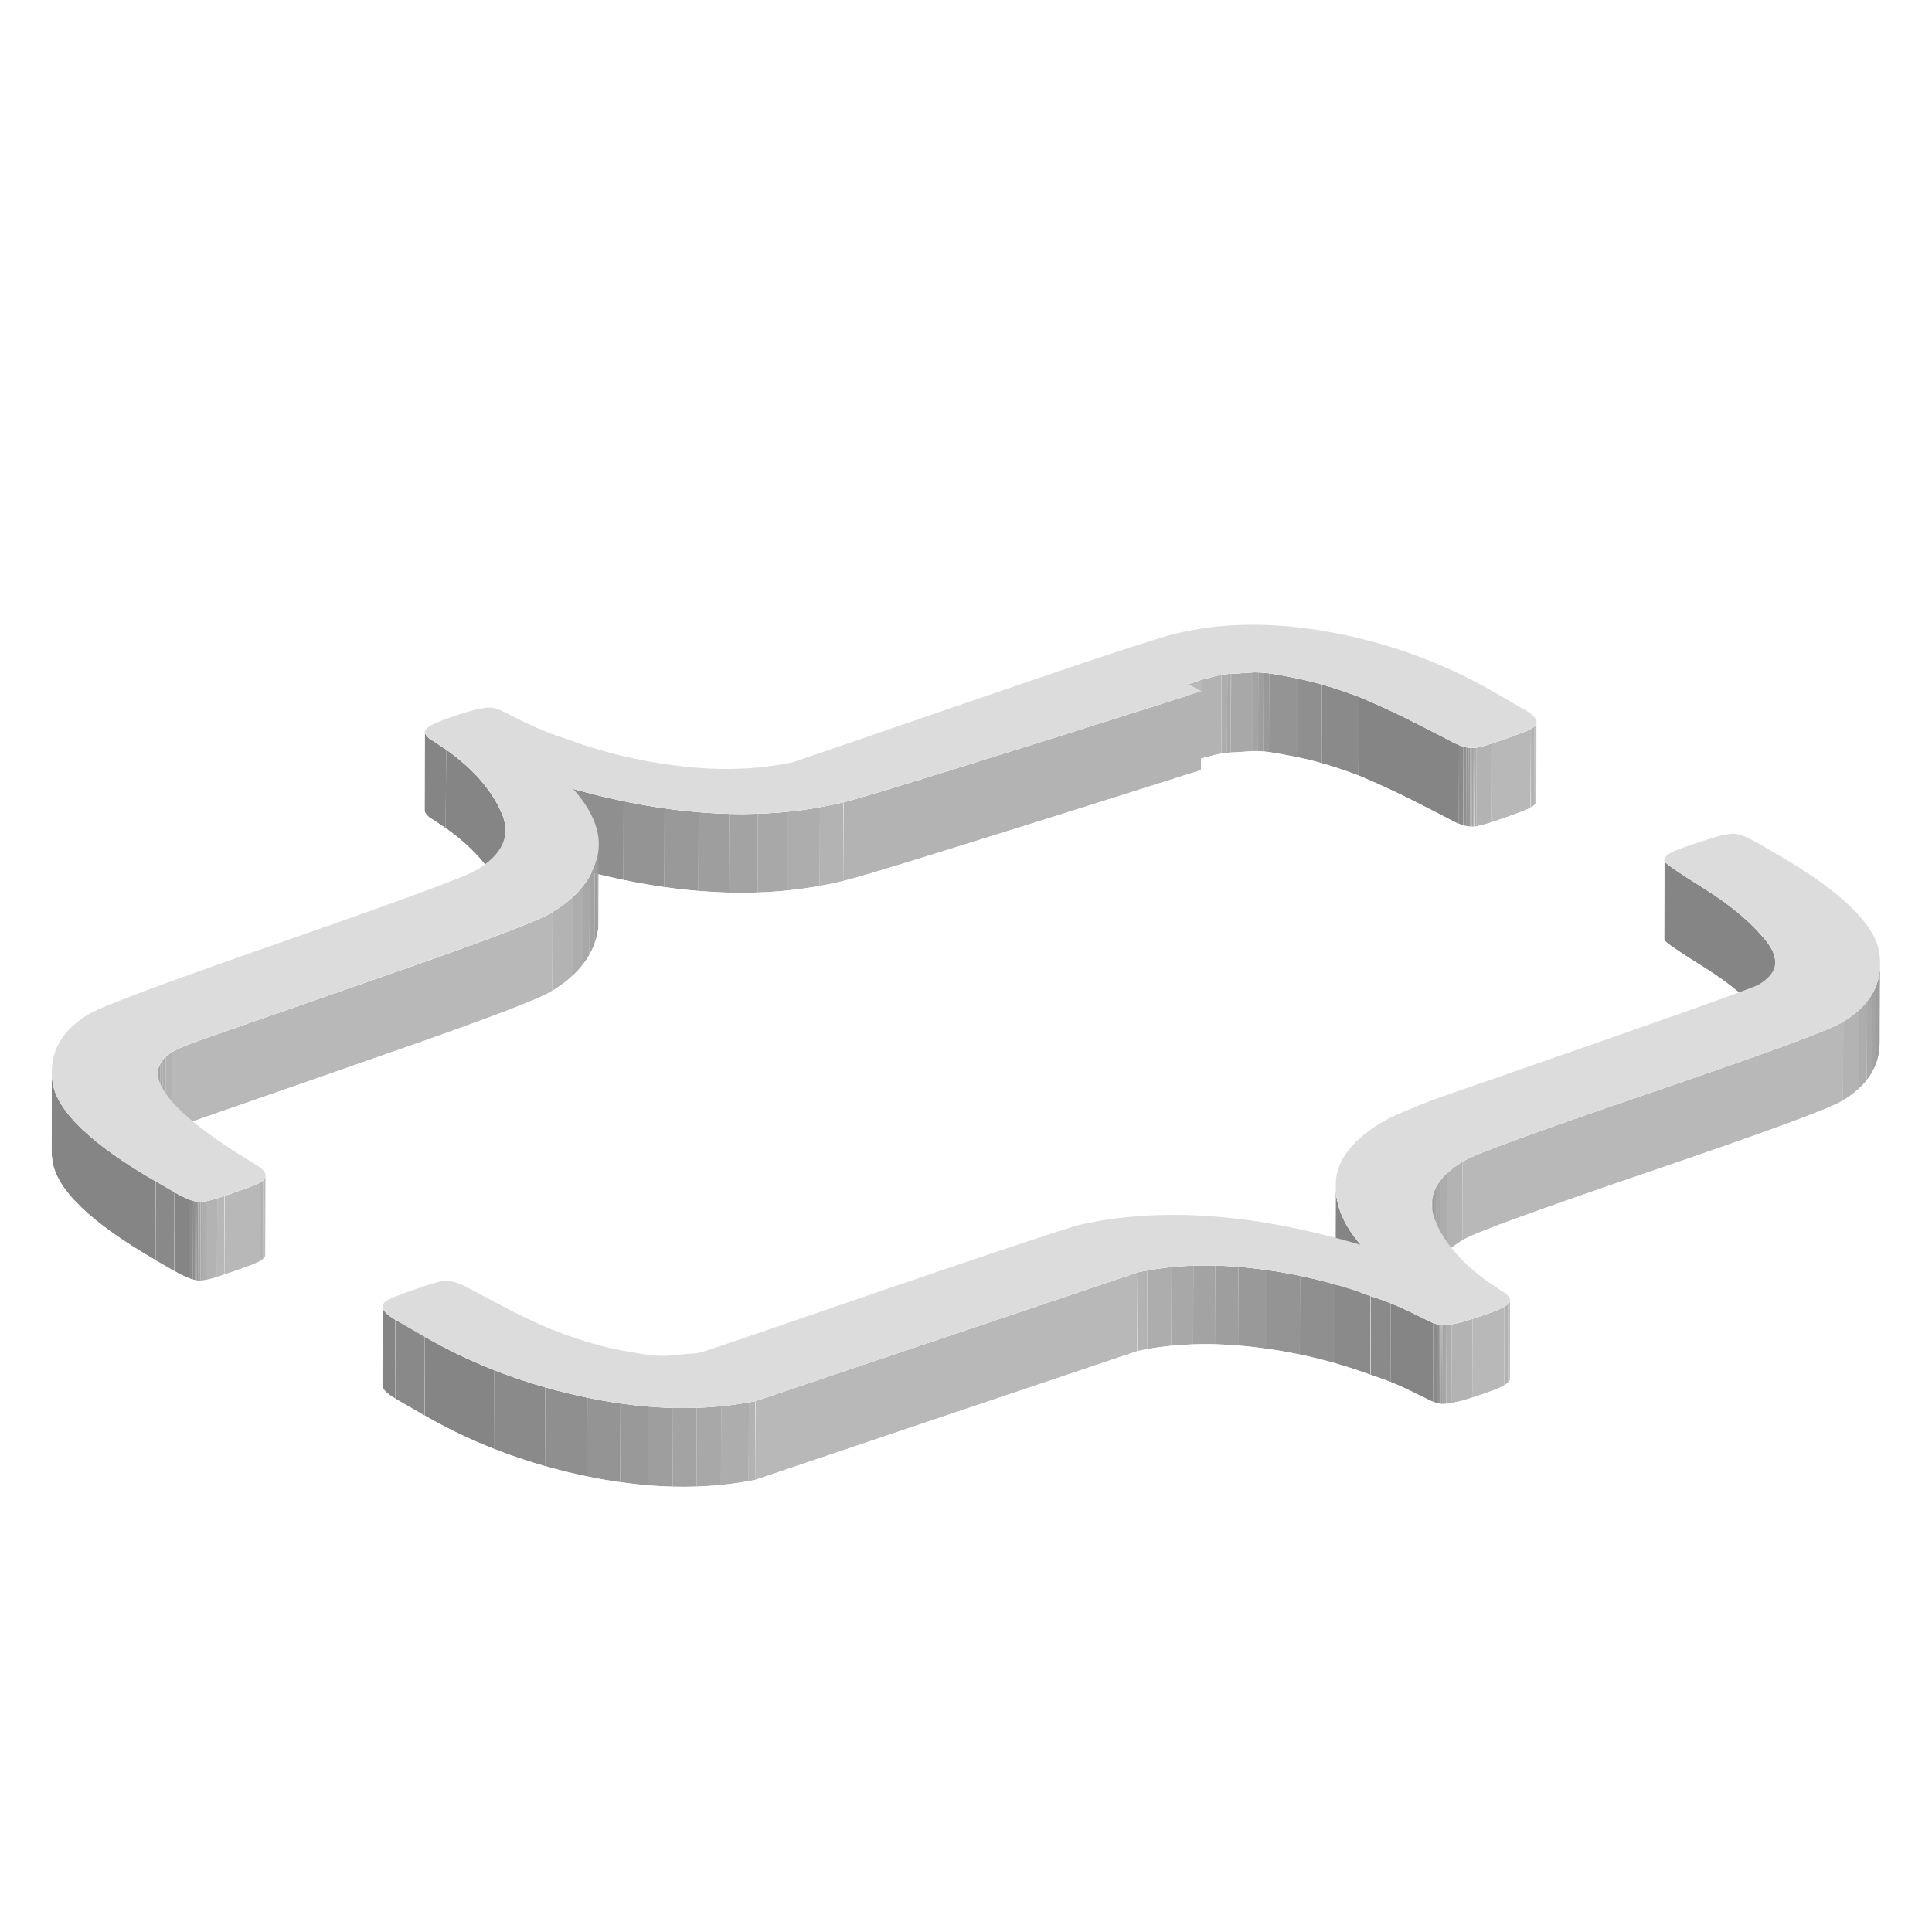
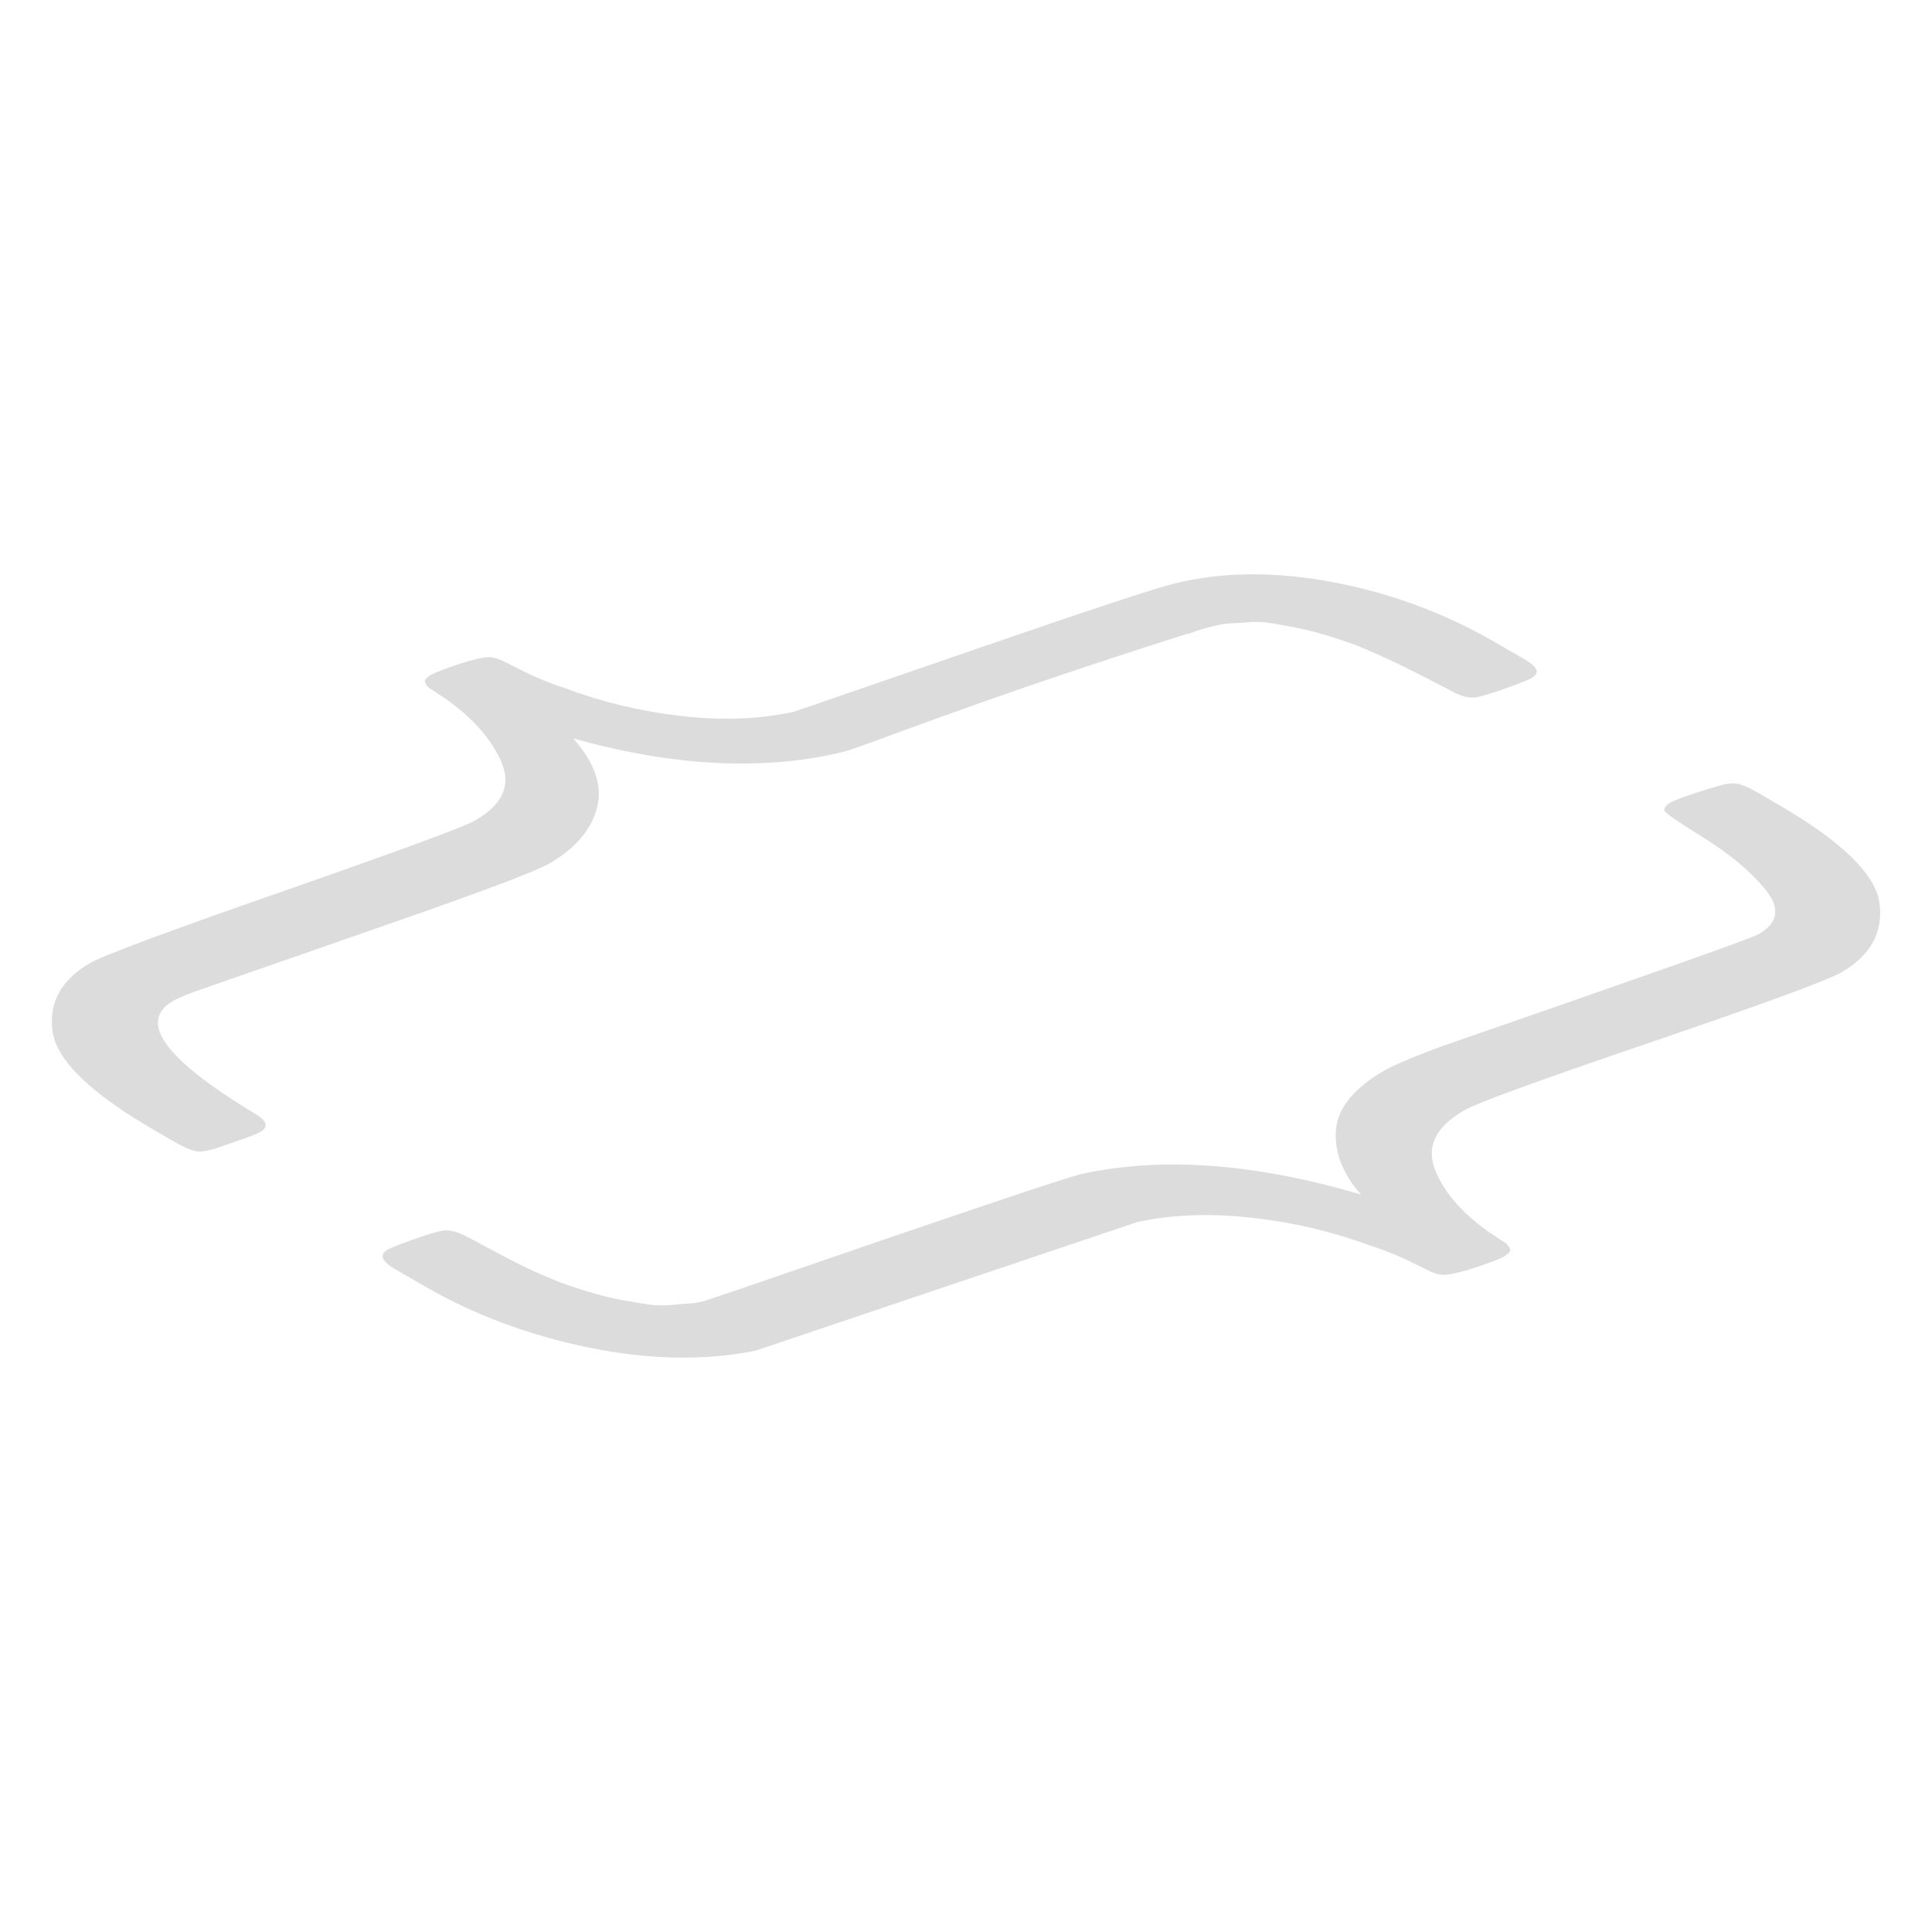
<svg xmlns="http://www.w3.org/2000/svg" viewBox="0 0 1000 1000">
  <defs>
    <style>
      .cls-1 {
-         fill: none;
-       }
- 
-       .cls-2 {
-         isolation: isolate;
-       }
- 
-       .cls-3 {
-         clip-path: url(#clip-path);
-       }
- 
-       .cls-4 {
-         fill: #8a8a8a;
-       }
- 
-       .cls-5 {
-         fill: #8f8f8f;
-       }
- 
-       .cls-6 {
-         fill: #949494;
-       }
- 
-       .cls-7 {
-         fill: #999;
-       }
- 
-       .cls-8 {
-         fill: #9e9e9e;
-       }
- 
-       .cls-9 {
-         fill: #a3a3a3;
-       }
- 
-       .cls-10 {
-         fill: #a8a8a8;
-       }
- 
-       .cls-11 {
-         fill: #adadad;
-       }
- 
-       .cls-12 {
-         fill: #b3b3b3;
-       }
- 
-       .cls-13 {
-         fill: #b8b8b8;
-       }
- 
-       .cls-14 {
-         clip-path: url(#clip-path-2);
-       }
- 
-       .cls-15 {
-         clip-path: url(#clip-path-3);
-       }
- 
-       .cls-16 {
-         clip-path: url(#clip-path-4);
-       }
- 
-       .cls-17 {
-         fill: #858585;
-       }
- 
-       .cls-18 {
-         clip-path: url(#clip-path-5);
-       }
- 
-       .cls-19 {
-         clip-path: url(#clip-path-6);
-       }
- 
-       .cls-20 {
-         clip-path: url(#clip-path-7);
-       }
- 
-       .cls-21 {
-         clip-path: url(#clip-path-8);
-       }
- 
-       .cls-22 {
-         clip-path: url(#clip-path-9);
-       }
- 
-       .cls-23 {
-         clip-path: url(#clip-path-10);
-       }
- 
-       .cls-24 {
-         clip-path: url(#clip-path-11);
-       }
- 
-       .cls-25 {
-         clip-path: url(#clip-path-12);
-       }
- 
-       .cls-26 {
-         fill: #898989;
-       }
- 
-       .cls-27 {
-         clip-path: url(#clip-path-13);
-       }
- 
-       .cls-28 {
-         clip-path: url(#clip-path-14);
-       }
- 
-       .cls-29 {
-         clip-path: url(#clip-path-15);
-       }
- 
-       .cls-30 {
        fill: #dcdcdc;
      }
- 
-       .cls-31 {
-         clip-path: url(#clip-path-16);
-       }
- 
-       .cls-32 {
-         clip-path: url(#clip-path-17);
-       }
- 
-       .cls-33 {
-         clip-path: url(#clip-path-18);
-       }
- 
-       .cls-34 {
-         clip-path: url(#clip-path-19);
-       }
- 
-       .cls-35 {
-         clip-path: url(#clip-path-20);
-       }
- 
-       .cls-36 {
-         clip-path: url(#clip-path-21);
-       }
- 
-       .cls-37 {
-         clip-path: url(#clip-path-22);
-       }
    </style>
-     <clipPath id="clip-path">
-       <path class="cls-1" d="M703.29,360.62l-.12,40.76q-9.06-3.4-17.12-5.78t-15.26-3.81c-4.81-1-9.16-1.74-13-2.37a48.08,48.08,0,0,0-11.6-.48c-3.86.31-6.94.49-9.27.57a42.9,42.9,0,0,0-8.82,1.43q-5.32,1.32-6.83,1.85L615,394.9l.11-40.76,6.21-2.11q1.51-.52,6.84-1.85a43.5,43.5,0,0,1,8.82-1.43c2.33-.07,5.41-.26,9.26-.57a48.18,48.18,0,0,1,11.61.48q5.83.94,13,2.37t15.27,3.81C691.53,356.42,697.25,358.36,703.29,360.62Z" />
-     </clipPath>
-     <clipPath id="clip-path-2">
-       <path class="cls-1" d="M795.34,373.71l-.11,40.76q0,1.92-2.94,3.5l.11-40.76C794.36,376.16,795.34,375,795.34,373.71Z" />
-     </clipPath>
-     <clipPath id="clip-path-3">
-       <path class="cls-1" d="M792.4,377.21,792.29,418q-2.2,1.29-13.65,5.36t-15.57,4.56l.12-40.76q4.13-.48,15.57-4.56T792.4,377.21Z" />
-     </clipPath>
-     <clipPath id="clip-path-4">
-       <path class="cls-1" d="M763.19,387.13l-.12,40.76q-5,.32-11.21-3T732.1,414.75q-13.54-6.92-28.93-13.37l.12-40.76q15.39,6.47,28.93,13.37T752,384.17Q758.21,387.46,763.19,387.13Z" />
-     </clipPath>
-     <clipPath id="clip-path-5">
-       <path class="cls-1" d="M219.77,419.46l.11-40.76a3.08,3.08,0,0,0,.68,1.72,7.79,7.79,0,0,0,2.25,2.22c.73.42,2.16,1.36,4.3,2.79s3.38,2.27,3.75,2.48l-.12,40.76c-.37-.22-1.62-1-3.74-2.48s-3.57-2.37-4.31-2.79a7.58,7.58,0,0,1-2.24-2.23A2.91,2.91,0,0,1,219.77,419.46Z" />
-     </clipPath>
-     <clipPath id="clip-path-6">
-       <path class="cls-1" d="M621.81,357.81l-.11,40.76Q449.25,453.22,436.42,456l.12-40.75Q449.36,412.46,621.81,357.81Z" />
-     </clipPath>
-     <clipPath id="clip-path-7">
-       <path class="cls-1" d="M436.54,415.25,436.42,456q-61.56,15-139.91-6.92l.11-40.76Q375,430.22,436.54,415.25Z" />
-     </clipPath>
-     <clipPath id="clip-path-8">
-       <path class="cls-1" d="M261.62,429.71l-.11,40.75a22.8,22.8,0,0,0-2.09-9.18q-7.81-17.77-28.68-32.61l.12-40.76q20.88,14.83,28.68,32.62A22.62,22.62,0,0,1,261.62,429.71Z" />
-     </clipPath>
-     <clipPath id="clip-path-9">
-       <path class="cls-1" d="M861.34,486l.12-40.76a2.6,2.6,0,0,0,.07.61l-.11,40.75A2.47,2.47,0,0,1,861.34,486Z" />
-     </clipPath>
-     <clipPath id="clip-path-10">
-       <path class="cls-1" d="M918.85,497.93l-.12,40.76q0-5.09-4.9-11.16-11.4-14.07-31.5-26.63t-20.91-14.34l.11-40.75q.81,1.77,20.92,14.33T914,486.78Q918.86,492.84,918.85,497.93Z" />
-     </clipPath>
-     <clipPath id="clip-path-11">
-       <path class="cls-1" d="M309.9,437.12l-.12,40.76a28.74,28.74,0,0,1-1,7.24q-4.56,17-24.14,28.42Q275,519.15,215.81,540q-71,24.81-110.63,38.53-11.4,3.93-15.81,6.5-7.75,4.5-7.77,11.1l.12-40.76q0-6.6,7.77-11.1,4.41-2.57,15.81-6.5Q145,524,215.93,499.2q59.2-20.81,68.86-26.42,19.59-11.38,24.14-28.42A28.3,28.3,0,0,0,309.9,437.12Z" />
-     </clipPath>
-     <clipPath id="clip-path-12">
-       <path class="cls-1" d="M26.7,595.3l.11-40.76a39.38,39.38,0,0,0,.4,5.54q3.21,22.42,53.41,51.4l-.11,40.76q-50.21-29-53.41-51.4A36.6,36.6,0,0,1,26.7,595.3Z" />
-     </clipPath>
-     <clipPath id="clip-path-13">
-       <path class="cls-1" d="M137.49,608.47l-.11,40.75q0,1.93-2.86,3.59t-18.46,6.89l.12-40.76q15.7-5.28,18.46-6.89C136.54,611,137.49,609.75,137.49,608.47Z" />
-     </clipPath>
-     <clipPath id="clip-path-14">
-       <path class="cls-1" d="M973.15,498.75,973,539.51q0,19-20,30.58-10.74,6.24-98.25,36.07t-96.87,35.26Q741,651.25,741,663.86l.11-40.76q0-12.61,16.95-22.43,9.36-5.45,96.87-35.27t98.25-36.07Q973.09,517.74,973.15,498.75Z" />
-     </clipPath>
-     <clipPath id="clip-path-15">
-       <path class="cls-1" d="M116.18,618.94l-.12,40.76q-9.07,3.36-13.36,3.13c-2.85-.16-7-1.83-12.54-5l.11-40.76q8.28,4.77,12.54,5T116.18,618.94Z" />
-     </clipPath>
-     <clipPath id="clip-path-16">
-       <path class="cls-1" d="M691.25,654.57l.12-40.76q0,15.68,13,30.55l-.12,40.76Q691.2,670.26,691.25,654.57Z" />
-     </clipPath>
-     <clipPath id="clip-path-17">
-       <path class="cls-1" d="M709.46,670.84l-.12,40.75a258.32,258.32,0,0,0-60.81-14.38q-32.53-3.8-59.85,2.11l.12-40.75q27.32-5.9,59.85-2.12A258,258,0,0,1,709.46,670.84Z" />
-     </clipPath>
-     <clipPath id="clip-path-18">
-       <path class="cls-1" d="M197.92,717.05l.12-40.76q0,3,6.6,6.8l-.11,40.76Q197.92,720,197.92,717.05Z" />
-     </clipPath>
-     <clipPath id="clip-path-19">
-       <path class="cls-1" d="M746.08,685.92,746,726.67a19.72,19.72,0,0,1-6.24-2c-2.31-1.13-6-2.94-11.1-5.46a153.68,153.68,0,0,0-19.28-7.62l.12-40.75a152.77,152.77,0,0,1,19.28,7.62q7.62,3.76,11.1,5.45A19.68,19.68,0,0,0,746.08,685.92Z" />
-     </clipPath>
-     <clipPath id="clip-path-20">
-       <path class="cls-1" d="M781.7,673.12l-.11,40.76a1.72,1.72,0,0,1-.33,1,10,10,0,0,1-3,2.4q-3.32,1.92-15.31,5.83t-17,3.59l.12-40.75c3.31.21,9-1,17-3.59s13.1-4.56,15.3-5.84a9.9,9.9,0,0,0,3-2.4A1.58,1.58,0,0,0,781.7,673.12Z" />
-     </clipPath>
-     <clipPath id="clip-path-21">
-       <path class="cls-1" d="M588.8,658.57l-.12,40.75-98.94,33.33L390.82,766l.12-40.76,98.92-33.32Z" />
-     </clipPath>
-     <clipPath id="clip-path-22">
-       <path class="cls-1" d="M390.94,725.21,390.82,766q-39.42,7.89-86-1.6t-85.06-31.73l.11-40.75Q258.4,714.12,305,723.61T390.94,725.21Z" />
-     </clipPath>
  </defs>
  <g id="object_literal" data-name="object literal">
-     <g class="cls-2">
-       <g class="cls-2">
-         <g class="cls-3">
-           <g class="cls-2">
-             <path class="cls-4" d="M703.29,360.62l-.12,40.76q-9.06-3.4-17.12-5.78l-1.93-.56.12-40.76,1.93.56c5.36,1.58,11.08,3.52,17.12,5.78" />
-             <path class="cls-5" d="M684.24,354.28,684.12,395c-4.27-1.22-8.35-2.22-12.25-3l.12-40.76c3.89.81,8,1.81,12.25,3" />
-             <path class="cls-6" d="M672,351.25,671.87,392l-1.08-.22c-4.81-1-9.16-1.74-13-2.37l-1-.15.12-40.76,1,.15q5.83.94,13,2.37l1.09.22" />
-             <path class="cls-7" d="M656.9,348.51l-.12,40.76c-1-.14-1.92-.24-2.87-.32l.11-40.76c1,.08,1.92.19,2.88.32" />
-             <path class="cls-8" d="M654,348.19,653.91,389q-1.38-.12-2.76-.15l.12-40.76c.91,0,1.83.07,2.75.15" />
-             <path class="cls-9" d="M651.27,348l-.12,40.76c-.93,0-1.86,0-2.79,0l.11-40.76c.93,0,1.87,0,2.8,0" />
-             <path class="cls-10" d="M648.47,348.05l-.11,40.76c-.74,0-1.48.07-2.22.13-3.74.3-6.75.48-9,.56l.11-40.76c2.31-.08,5.31-.26,9-.56.74-.06,1.48-.1,2.22-.13" />
-             <path class="cls-9" d="M637.2,348.74l-.11,40.76h-.27l.12-40.76h.26" />
-             <path class="cls-10" d="M636.94,348.75l-.12,40.76c-.53,0-1.09.06-1.69.11l.12-40.75c.59-.06,1.16-.1,1.69-.12" />
-             <path class="cls-11" d="M635.25,348.87l-.12,40.75c-.93.1-1.94.24-3,.44l.12-40.76c1.08-.2,2.09-.34,3-.43" />
-             <path class="cls-12" d="M632.23,349.3l-.12,40.76c-1.25.22-2.61.52-4.06.88-3.23.8-5.41,1.39-6.53,1.75l.11-40.76q1.7-.54,6.54-1.75c1.45-.36,2.8-.66,4.06-.88" />
-             <path class="cls-13" d="M621.63,351.93l-.11,40.76a2.11,2.11,0,0,0-.3.1L615,394.9l.11-40.76,6.21-2.11.3-.1" />
-           </g>
-         </g>
-       </g>
-       <g class="cls-2">
-         <g class="cls-14">
-           <g class="cls-2">
-             <path class="cls-6" d="M795.34,373.71l-.11,40.76v.06l.11-40.75v-.07" />
-             <path class="cls-7" d="M795.34,373.78l-.11,40.75a3,3,0,0,1-.05.42l.11-40.76a1.84,1.84,0,0,0,.05-.41" />
-             <path class="cls-8" d="M795.29,374.19,795.18,415a2.64,2.64,0,0,1-.12.4l.12-40.75a2.08,2.08,0,0,0,.11-.41" />
-             <path class="cls-9" d="M795.18,374.6l-.12,40.75a2.6,2.6,0,0,1-.19.42L795,375a2.58,2.58,0,0,0,.2-.41" />
-             <path class="cls-10" d="M795,375l-.11,40.76a4.27,4.27,0,0,1-.3.44l.11-40.75a2.93,2.93,0,0,0,.3-.45" />
-             <path class="cls-11" d="M794.68,375.46l-.11,40.75a4.3,4.3,0,0,1-.51.54l.12-40.76a4.1,4.1,0,0,0,.5-.53" />
-             <path class="cls-12" d="M794.18,376l-.12,40.76a7.71,7.71,0,0,1-1.29.95l.12-40.76a7.71,7.71,0,0,0,1.29-.95" />
-             <path class="cls-13" d="M792.89,376.94l-.12,40.76-.48.27.11-40.76.49-.27" />
-           </g>
-         </g>
-       </g>
-       <g class="cls-2">
-         <g class="cls-15">
-           <g class="cls-2">
-             <path class="cls-13" d="M792.4,377.21,792.29,418q-2.2,1.29-13.65,5.36-3.75,1.34-6.71,2.29l.11-40.76q3-1,6.72-2.29,11.44-4.08,13.64-5.36" />
-             <path class="cls-12" d="M772,384.86l-.11,40.76a68.54,68.54,0,0,1-7.8,2.11l.12-40.76a66.42,66.42,0,0,0,7.79-2.11" />
-             <path class="cls-11" d="M764.25,387l-.12,40.76c-.39.07-.74.12-1.06.16l.12-40.76c.32,0,.67-.09,1.06-.16" />
-           </g>
-         </g>
-       </g>
-       <g class="cls-2">
-         <g class="cls-16">
-           <g class="cls-2">
-             <path class="cls-10" d="M763.19,387.13l-.12,40.76-.41,0,.11-40.76.42,0" />
-             <path class="cls-9" d="M762.77,387.15l-.11,40.76h-.85l.12-40.76q.42,0,.84,0" />
-             <path class="cls-8" d="M761.93,387.15l-.12,40.76c-.29,0-.58,0-.88-.05l.12-40.75c.29,0,.59,0,.88,0" />
-             <path class="cls-7" d="M761.05,387.11l-.12,40.75c-.31,0-.63-.06-.95-.1l.11-40.76,1,.11" />
-             <path class="cls-6" d="M760.09,387,760,427.76c-.38-.06-.75-.12-1.14-.2L759,386.8c.38.08.76.15,1.13.2" />
-             <path class="cls-5" d="M759,386.8l-.12,40.76q-.72-.15-1.47-.36l.12-40.76c.49.14,1,.26,1.47.36" />
-             <path class="cls-4" d="M757.49,386.44l-.12,40.76c-.74-.22-1.51-.48-2.28-.78l.11-40.76a23,23,0,0,0,2.29.78" />
-             <path class="cls-17" d="M755.2,385.66l-.11,40.76a32.64,32.64,0,0,1-3.23-1.49q-6.24-3.29-19.76-10.18t-28.93-13.37l.12-40.76q15.39,6.47,28.93,13.37T752,384.17a32.51,32.51,0,0,0,3.22,1.49" />
-           </g>
-         </g>
-       </g>
-       <g class="cls-2">
-         <g class="cls-18">
-           <g class="cls-2">
-             <path class="cls-17" d="M230.86,387.91l-.12,40.76c-.37-.22-1.62-1-3.74-2.48s-3.57-2.37-4.31-2.79a7.58,7.58,0,0,1-2.24-2.23,2.91,2.91,0,0,1-.68-1.71l.11-40.76a3.08,3.08,0,0,0,.68,1.72,7.79,7.79,0,0,0,2.25,2.22c.73.42,2.16,1.36,4.3,2.79s3.38,2.27,3.75,2.48" />
-           </g>
-         </g>
-       </g>
-       <g class="cls-2">
-         <g class="cls-19">
-           <g class="cls-2">
-             <path class="cls-12" d="M621.81,357.81l-.11,40.76Q449.25,453.22,436.42,456l.12-40.75q12.82-2.79,185.27-57.44" />
-           </g>
-         </g>
-       </g>
-       <g class="cls-2">
-         <g class="cls-20">
-           <g class="cls-2">
-             <path class="cls-12" d="M436.54,415.25,436.42,456q-6,1.47-12.14,2.57l.12-40.76q6.15-1.11,12.14-2.56" />
-             <path class="cls-11" d="M424.4,417.81l-.12,40.76q-8.37,1.5-17,2.37l.12-40.76q8.65-.85,17-2.37" />
-             <path class="cls-10" d="M407.37,420.18l-.12,40.76q-7.47.74-15.16,1l.11-40.76q7.69-.26,15.17-1" />
-             <path class="cls-9" d="M392.2,421.18l-.11,40.76q-7.35.26-14.89.06l.12-40.76q7.55.19,14.88-.06" />
-             <path class="cls-8" d="M377.32,421.24,377.2,462q-7.74-.19-15.7-.85l.12-40.76q8,.66,15.7.85" />
-             <path class="cls-7" d="M361.62,420.39l-.12,40.76q-8.67-.7-17.6-2l.12-40.76q8.93,1.27,17.6,2" />
-             <path class="cls-6" d="M344,418.41l-.12,40.76q-10.44-1.49-21.22-3.71l.12-40.76q10.79,2.24,21.22,3.71" />
-             <path class="cls-5" d="M322.8,414.7l-.12,40.76q-12.84-2.65-26.17-6.38l.11-40.76Q310,412,322.8,414.7" />
-           </g>
-         </g>
-       </g>
-       <g class="cls-2">
-         <g class="cls-21">
-           <g class="cls-2">
-             <path class="cls-17" d="M261.62,429.71l-.11,40.75a22.8,22.8,0,0,0-2.09-9.18q-7.81-17.77-28.68-32.61l.12-40.76q20.88,14.83,28.68,32.62a22.62,22.62,0,0,1,2.08,9.18" />
-           </g>
-         </g>
-       </g>
-       <g class="cls-2">
-         <g class="cls-22">
-           <g class="cls-2">
-             <path class="cls-17" d="M861.53,445.81l-.11,40.75a2.47,2.47,0,0,1-.08-.6l.12-40.76a2.6,2.6,0,0,0,.07.61" />
-           </g>
-         </g>
-       </g>
-       <g class="cls-2">
-         <g class="cls-23">
-           <g class="cls-2">
-             <path class="cls-17" d="M918.85,497.93l-.12,40.76q0-5.09-4.9-11.16-11.4-14.07-31.5-26.63t-20.91-14.34l.11-40.75q.81,1.77,20.92,14.33T914,486.78q4.9,6.06,4.9,11.15" />
-           </g>
-         </g>
-       </g>
-       <g class="cls-2">
-         <g class="cls-24">
-           <g class="cls-2">
-             <path class="cls-6" d="M309.9,437.12l-.12,40.76c0,.25,0,.49,0,.74l.11-40.76c0-.24,0-.49,0-.74" />
-             <path class="cls-7" d="M309.88,437.86l-.11,40.76a29.16,29.16,0,0,1-.54,4.74l.11-40.76a27,27,0,0,0,.54-4.74" />
-             <path class="cls-8" d="M309.34,442.6l-.11,40.76c-.12.59-.26,1.17-.41,1.76-.33,1.21-.71,2.4-1.15,3.58l.12-40.76a37.23,37.23,0,0,0,1.14-3.58c.16-.59.3-1.17.41-1.76" />
-             <path class="cls-9" d="M307.79,447.94l-.12,40.76a38.9,38.9,0,0,1-2.54,5.44l.12-40.76a38.9,38.9,0,0,0,2.54-5.44" />
-             <path class="cls-10" d="M305.25,453.38l-.12,40.76a41.31,41.31,0,0,1-3.53,5.26l.11-40.75a42.21,42.21,0,0,0,3.54-5.27" />
-             <path class="cls-11" d="M301.71,458.65l-.11,40.75a48.57,48.57,0,0,1-5.2,5.62l.11-40.76a49.33,49.33,0,0,0,5.2-5.61" />
-             <path class="cls-12" d="M296.51,464.26,296.4,505a65.49,65.49,0,0,1-10.51,7.8l.11-40.76a64.46,64.46,0,0,0,10.51-7.8" />
-             <path class="cls-13" d="M286,472.06l-.11,40.76-1.21.72Q275,519.15,215.81,540q-71,24.81-110.63,38.53-11.4,3.93-15.81,6.5l-.3.17.12-40.75.3-.18q4.41-2.57,15.81-6.5Q145,524,215.93,499.2q59.2-20.81,68.86-26.42l1.21-.72" />
-             <path class="cls-12" d="M89.19,544.41l-.12,40.75a22.35,22.35,0,0,0-3.44,2.52l.11-40.75a21.21,21.21,0,0,1,3.45-2.52" />
-             <path class="cls-11" d="M85.74,546.93l-.11,40.75A15.39,15.39,0,0,0,84,589.41l.12-40.76a14.41,14.41,0,0,1,1.62-1.72" />
-             <path class="cls-10" d="M84.12,548.65,84,589.41A11.66,11.66,0,0,0,83,591l.11-40.76a12.44,12.44,0,0,1,1.05-1.55" />
-             <path class="cls-9" d="M83.07,550.2,83,591a10.23,10.23,0,0,0-.71,1.5l.12-40.76a11.3,11.3,0,0,1,.7-1.5" />
-             <path class="cls-8" d="M82.37,551.7l-.12,40.76a11.06,11.06,0,0,0-.45,1.59l.12-40.76a9,9,0,0,1,.45-1.59" />
-             <path class="cls-7" d="M81.92,553.29l-.12,40.76a10.55,10.55,0,0,0-.2,1.79l.12-40.76a9.62,9.62,0,0,1,.2-1.79" />
-             <path class="cls-6" d="M81.72,555.08l-.12,40.76v.25l.12-40.76v-.25" />
-           </g>
-         </g>
-       </g>
-       <g class="cls-2">
-         <g class="cls-25">
-           <g class="cls-2">
-             <path class="cls-17" d="M80.62,611.48l-.11,40.76q-50.21-29-53.41-51.4a36.6,36.6,0,0,1-.4-5.54l.11-40.76a39.38,39.38,0,0,0,.4,5.54q3.21,22.42,53.41,51.4" />
-           </g>
-         </g>
-       </g>
-       <polygon class="cls-26" points="90.28 617.06 90.16 657.82 80.51 652.24 80.62 611.48 90.28 617.06" />
-       <g class="cls-2">
-         <g class="cls-27">
-           <g class="cls-2">
-             <path class="cls-6" d="M137.49,608.47l-.11,40.75v.07l.11-40.76v-.06" />
-             <path class="cls-7" d="M137.49,608.53l-.11,40.76c0,.15,0,.29,0,.44l.11-40.76a2.2,2.2,0,0,0,.05-.44" />
-             <path class="cls-8" d="M137.44,609l-.11,40.76a2.25,2.25,0,0,1-.13.42l.12-40.76a3.31,3.31,0,0,0,.12-.42" />
-             <path class="cls-9" d="M137.32,609.39l-.12,40.76a2.86,2.86,0,0,1-.2.44l.11-40.76a2.53,2.53,0,0,0,.21-.44" />
-             <path class="cls-10" d="M137.11,609.83,137,650.59a3.43,3.43,0,0,1-.33.48l.12-40.76a4.45,4.45,0,0,0,.32-.48" />
-             <path class="cls-11" d="M136.79,610.31l-.12,40.76a5.12,5.12,0,0,1-.56.6l.12-40.76a4.48,4.48,0,0,0,.56-.6" />
-             <path class="cls-12" d="M136.23,610.91l-.12,40.76a8.55,8.55,0,0,1-1.43,1.05L134.8,612a9,9,0,0,0,1.43-1.05" />
-             <path class="cls-13" d="M134.8,612l-.12,40.76-.16.09q-2.75,1.61-18.46,6.89l.12-40.76q15.7-5.28,18.46-6.89l.16-.09" />
-           </g>
-         </g>
-       </g>
-       <g class="cls-2">
-         <g class="cls-28">
-           <g class="cls-2">
-             <path class="cls-6" d="M973.15,498.75,973,539.51c0,.31,0,.62,0,.93l.11-40.76c0-.3,0-.61,0-.93" />
-             <path class="cls-7" d="M973.13,499.68,973,540.44a33,33,0,0,1-.62,5.5l.12-40.76a33,33,0,0,0,.61-5.5" />
-             <path class="cls-8" d="M972.52,505.18l-.12,40.76a29.82,29.82,0,0,1-1.33,4.68l.11-40.76a29.54,29.54,0,0,0,1.34-4.68" />
-             <path class="cls-9" d="M971.18,509.86l-.11,40.76a29.83,29.83,0,0,1-2,4.25l.12-40.75a30.41,30.41,0,0,0,2-4.26" />
-             <path class="cls-10" d="M969.2,514.12l-.12,40.75a32,32,0,0,1-2.77,4.13l.12-40.76a33,33,0,0,0,2.77-4.12" />
-             <path class="cls-11" d="M966.43,518.24,966.31,559a38,38,0,0,1-4.08,4.4l.11-40.76a36.48,36.48,0,0,0,4.09-4.4" />
-             <path class="cls-12" d="M962.34,522.64l-.11,40.76a50.08,50.08,0,0,1-8.3,6.15l.12-40.76a50,50,0,0,0,8.29-6.15" />
-             <path class="cls-13" d="M954.05,528.79l-.12,40.76-.9.54q-10.74,6.24-98.25,36.07t-96.87,35.26l-1,.58.11-40.75,1-.58q9.36-5.45,96.87-35.27t98.25-36.07l.91-.54" />
-             <path class="cls-12" d="M757,601.25,756.93,642a49.33,49.33,0,0,0-8,5.92l.11-40.76a49.16,49.16,0,0,1,8-5.91" />
-             <path class="cls-11" d="M749,607.16l-.11,40.76a31.27,31.27,0,0,0-3.37,3.62l.11-40.76a32.17,32.17,0,0,1,3.37-3.62" />
-             <path class="cls-10" d="M745.64,610.78l-.11,40.76a24,24,0,0,0-2.06,3.05l.12-40.76a24.66,24.66,0,0,1,2-3.05" />
-             <path class="cls-9" d="M743.59,613.83l-.12,40.76a21.12,21.12,0,0,0-1.34,2.86l.12-40.76a20,20,0,0,1,1.34-2.86" />
-             <path class="cls-8" d="M742.25,616.69l-.12,40.76a19.74,19.74,0,0,0-.82,2.86l.12-40.75a18.35,18.35,0,0,1,.82-2.87" />
-             <path class="cls-7" d="M741.43,619.56l-.12,40.75a18.37,18.37,0,0,0-.34,3.06l.11-40.76a18.26,18.26,0,0,1,.35-3.05" />
-             <path class="cls-6" d="M741.08,622.61,741,663.37c0,.16,0,.32,0,.49l.11-40.76c0-.17,0-.33,0-.49" />
-           </g>
-         </g>
-       </g>
-       <g class="cls-2">
-         <g class="cls-29">
-           <g class="cls-2">
-             <path class="cls-13" d="M116.18,618.94l-.12,40.76c-1.32.49-2.56.92-3.73,1.29l.12-40.75c1.17-.38,2.41-.81,3.73-1.3" />
-             <path class="cls-12" d="M112.45,620.24,112.33,661a46.55,46.55,0,0,1-5.82,1.52l.11-40.76a46.44,46.44,0,0,0,5.83-1.51" />
-             <path class="cls-11" d="M106.62,621.75l-.11,40.76c-.64.12-1.23.2-1.79.26l.12-40.76c.55-.06,1.15-.14,1.78-.26" />
-             <path class="cls-10" d="M104.84,622l-.12,40.76-1,.07.12-40.76c.32,0,.66,0,1-.07" />
-             <path class="cls-9" d="M103.82,622.08l-.12,40.76H103l.12-40.76h.7" />
-             <path class="cls-8" d="M103.12,622.08,103,662.84h-.3l-.24,0,.11-40.76.24,0h.31" />
-             <path class="cls-7" d="M102.57,622.05l-.11,40.76-.59-.06L102,622l.58.06" />
-             <path class="cls-6" d="M102,622l-.12,40.76-.79-.14.12-40.76.79.14" />
-             <path class="cls-5" d="M101.2,621.85l-.12,40.76c-.37-.08-.77-.18-1.18-.3l.12-40.75c.41.11.8.21,1.18.29" />
-             <path class="cls-4" d="M100,621.56l-.12,40.75c-.72-.2-1.49-.47-2.31-.79l.12-40.76c.82.33,1.59.59,2.31.8" />
-             <path class="cls-17" d="M97.71,620.76l-.12,40.76a57.74,57.74,0,0,1-7.43-3.7l.11-40.76a57.79,57.79,0,0,0,7.44,3.7" />
-           </g>
-         </g>
-       </g>
-       <path class="cls-30" d="M789.31,367.45q10.25,5.93,3.09,9.76-2.21,1.29-13.64,5.36t-15.57,4.56q-5,.31-11.21-3T732.22,374q-13.56-6.92-28.93-13.37c-6-2.26-11.76-4.2-17.12-5.78S675.7,352,670.9,351s-9.15-1.74-13-2.37a48.18,48.18,0,0,0-11.61-.48c-3.85.31-6.93.5-9.26.57a43.5,43.5,0,0,0-8.82,1.43q-5.32,1.32-6.84,1.85l-6.21,2.11,6.69,3.67q-172.44,54.66-185.27,57.44-61.56,15-139.92-6.93,16.86,19,12.31,36t-24.14,28.42q-9.66,5.61-68.86,26.42Q145,524,105.3,537.73q-11.4,3.93-15.81,6.5-27.51,16,42.32,58.22,9.7,5.61,2.83,9.6-2.76,1.61-18.46,6.89-9.09,3.36-13.37,3.13t-12.54-5l-9.65-5.58q-50.21-29-53.41-51.4t19.38-35.54q10.17-5.92,100.53-37.4T246,450.7q21.31-12.39,13.54-30.17t-28.68-32.62q-.56-.32-3.75-2.48c-2.14-1.43-3.57-2.37-4.3-2.79a7.79,7.79,0,0,1-2.25-2.22c-.76-1.06-.88-1.95-.36-2.68a9.19,9.19,0,0,1,2.91-2.34q3.19-1.86,14.75-5.68t16.46-3.47a20.69,20.69,0,0,1,6.46,2.18l11.61,5.78A152.9,152.9,0,0,0,291.82,382a253.83,253.83,0,0,0,59.86,14.49q31.8,3.84,59-2.05Q420.92,391,507,361.4t101-33.29q37.14-9.15,81.93-.66a263.66,263.66,0,0,1,83.3,30.72Z" />
-       <g class="cls-2">
-         <g class="cls-31">
-           <g class="cls-2">
-             <path class="cls-17" d="M704.37,644.36l-.12,40.76q-13.05-14.86-13-30.55l.12-40.76q0,15.68,13,30.55" />
-           </g>
-         </g>
-       </g>
-       <g class="cls-2">
-         <g class="cls-32">
-           <g class="cls-2">
-             <path class="cls-4" d="M709.46,670.84l-.12,40.75q-9-3.35-18.35-6l.11-40.75q9.39,2.67,18.36,6" />
-             <path class="cls-5" d="M691.1,664.81,691,705.56q-8.93-2.53-18.22-4.46l.11-40.76q9.3,1.93,18.22,4.47" />
-             <path class="cls-6" d="M672.88,660.34l-.11,40.76q-8.4-1.74-17.12-3l.12-40.76q8.72,1.23,17.11,3" />
-             <path class="cls-7" d="M655.77,657.37l-.12,40.76c-2.35-.33-4.73-.64-7.12-.92q-3.88-.45-7.7-.77l.11-40.76q3.82.32,7.71.77,3.58.42,7.12.92" />
-             <path class="cls-8" d="M640.94,655.68l-.11,40.76q-6.11-.5-12-.65l.12-40.76q5.91.15,12,.65" />
-             <path class="cls-9" d="M628.93,655l-.12,40.76c-3.81-.09-7.56-.08-11.25.05l.12-40.76c3.69-.13,7.44-.14,11.25-.05" />
-             <path class="cls-10" d="M617.68,655.08l-.12,40.76q-5.73.2-11.28.74l.11-40.76q5.55-.54,11.29-.74" />
-             <path class="cls-11" d="M606.39,655.82l-.11,40.76c-4.27.42-8.45,1-12.54,1.74l.11-40.75q6.15-1.11,12.54-1.75" />
-             <path class="cls-12" d="M593.85,657.57l-.11,40.75q-2.55.46-5.06,1l.12-40.75q2.51-.55,5.05-1" />
-           </g>
-         </g>
-       </g>
-       <g class="cls-2">
-         <g class="cls-33">
-           <g class="cls-2">
-             <path class="cls-17" d="M204.64,683.09l-.11,40.76q-6.61-3.83-6.61-6.8l.12-40.76q0,3,6.6,6.8" />
-           </g>
-         </g>
-       </g>
-       <g class="cls-2">
-         <g class="cls-34">
-           <g class="cls-2">
-             <path class="cls-7" d="M746.08,685.92,746,726.67l-.32,0,.12-40.75.32,0" />
-             <path class="cls-6" d="M745.76,685.88l-.12,40.75-.86-.15.11-40.76c.3.06.59.12.87.16" />
-             <path class="cls-5" d="M744.89,685.72l-.11,40.76c-.38-.08-.77-.17-1.17-.29l.12-40.75c.4.11.78.21,1.16.28" />
-             <path class="cls-4" d="M743.73,685.44l-.12,40.75c-.61-.17-1.25-.39-1.9-.64l.11-40.76c.66.26,1.29.47,1.91.65" />
-             <path class="cls-17" d="M741.82,684.79l-.11,40.76c-.64-.26-1.31-.55-2-.88-2.31-1.13-6-2.94-11.1-5.46q-3.93-1.94-8.91-3.89l.11-40.76q5,2,8.92,3.9,7.62,3.76,11.1,5.45c.68.33,1.34.62,2,.88" />
-             <path class="cls-4" d="M719.82,674.56l-.11,40.76q-4.71-1.86-10.37-3.73l.12-40.75q5.65,1.86,10.36,3.72" />
-           </g>
-         </g>
-       </g>
-       <g class="cls-2">
-         <g class="cls-35">
-           <g class="cls-2">
-             <path class="cls-6" d="M781.7,673.12l-.11,40.76v0l.12-40.76v0" />
-             <path class="cls-7" d="M781.7,673.16l-.12,40.76a1.18,1.18,0,0,1,0,.27l.12-40.75a1.27,1.27,0,0,0,0-.28" />
-             <path class="cls-8" d="M781.67,673.44l-.12,40.75a1,1,0,0,1-.07.25l.12-40.76a2.17,2.17,0,0,0,.07-.24" />
-             <path class="cls-9" d="M781.6,673.68l-.12,40.76a2.29,2.29,0,0,1-.1.23l.11-40.76a1.63,1.63,0,0,0,.11-.23" />
-             <path class="cls-10" d="M781.49,673.91l-.11,40.76-.12.18-.08.11.11-40.76a.76.76,0,0,0,.08-.11.94.94,0,0,0,.12-.18" />
-             <path class="cls-11" d="M781.29,674.2,781.18,715a4.94,4.94,0,0,1-.6.63l.12-40.76a4.86,4.86,0,0,0,.59-.63" />
-             <path class="cls-12" d="M780.7,674.83l-.12,40.76a11.66,11.66,0,0,1-2,1.46l.12-40.76a12.5,12.5,0,0,0,2-1.46" />
-             <path class="cls-13" d="M778.69,676.29l-.12,40.76-.33.2q-3.32,1.92-15.31,5.83l-.86.28.12-40.76.86-.27q12-3.92,15.3-5.84a3.79,3.79,0,0,0,.34-.2" />
-             <path class="cls-12" d="M762.19,682.6l-.12,40.76a89,89,0,0,1-10.83,2.87l.11-40.76a89.12,89.12,0,0,0,10.84-2.87" />
-             <path class="cls-11" d="M751.35,685.47l-.11,40.76c-.94.16-1.8.29-2.59.37l.11-40.76c.79-.08,1.65-.2,2.59-.37" />
-             <path class="cls-10" d="M748.76,685.84l-.11,40.76c-.48,0-.92.08-1.34.09l.12-40.76c.41,0,.86,0,1.33-.09" />
-             <path class="cls-9" d="M747.43,685.93l-.12,40.76h-.88l.12-40.76h.88" />
-             <path class="cls-8" d="M746.55,685.94l-.12,40.76-.47,0,.12-40.75.47,0" />
-           </g>
-         </g>
-       </g>
-       <polygon class="cls-26" points="219.88 691.89 219.77 732.64 204.53 723.85 204.64 683.09 219.88 691.89" />
-       <g class="cls-2">
-         <g class="cls-36">
-           <g class="cls-2">
-             <path class="cls-13" d="M588.8,658.57l-.12,40.75-98.94,33.33L390.82,766l.12-40.76,98.92-33.32,98.94-33.32" />
-           </g>
-         </g>
-       </g>
-       <g class="cls-2">
-         <g class="cls-37">
-           <g class="cls-2">
-             <path class="cls-12" d="M390.94,725.21,390.82,766c-1.1.22-2.21.43-3.31.63l.11-40.76c1.11-.2,2.22-.41,3.32-.63" />
-             <path class="cls-11" d="M387.62,725.84l-.11,40.76q-7.06,1.27-14.35,2l.11-40.76q7.29-.72,14.35-2" />
-             <path class="cls-10" d="M373.27,727.84l-.11,40.76q-6.23.61-12.62.83l.12-40.76q6.39-.21,12.61-.83" />
-             <path class="cls-9" d="M360.66,728.67l-.12,40.76q-6.07.21-12.31.05l.11-40.76q6.24.16,12.32-.05" />
-             <path class="cls-8" d="M348.34,728.72l-.11,40.76c-4.24-.1-8.53-.34-12.87-.69l.11-40.76c4.34.36,8.64.59,12.87.69" />
-             <path class="cls-7" d="M335.47,728l-.11,40.76q-7.08-.59-14.33-1.61l.12-40.76q7.25,1,14.32,1.61" />
-             <path class="cls-6" d="M321.15,726.42,321,767.18q-8-1.14-16.2-2.81l-.86-.18.12-40.75.86.17q8.21,1.68,16.2,2.81" />
-             <path class="cls-5" d="M304.09,723.44,304,764.19q-11.21-2.31-21.94-5.37l.12-40.76q10.73,3.06,21.94,5.38" />
-             <path class="cls-4" d="M282.15,718.06,282,758.82q-13.54-3.86-26.36-8.9l.12-40.76q12.79,5,26.36,8.9" />
-             <path class="cls-17" d="M255.79,709.16l-.12,40.76a265.49,265.49,0,0,1-35.9-17.28l.11-40.75a267.34,267.34,0,0,0,35.91,17.27" />
-           </g>
-         </g>
-       </g>
-       <path class="cls-30" d="M919.49,442q50.43,29.11,53.33,51.68t-19.68,35.67q-10.73,6.24-98.25,36.07T758,600.67Q736,613.47,742.6,631t27.94,32.72c.37.21,1.61,1,3.74,2.47s3.57,2.38,4.3,2.8a8.52,8.52,0,0,1,2.36,2.33c.84,1.11,1,2.05.43,2.79a9.9,9.9,0,0,1-3,2.4q-3.3,1.92-15.3,5.84c-8,2.61-13.66,3.8-17,3.59a19.68,19.68,0,0,1-6.24-2q-3.48-1.68-11.1-5.45a152.77,152.77,0,0,0-19.28-7.62,258,258,0,0,0-60.81-14.39q-32.53-3.8-59.85,2.12l-98.94,33.32-98.92,33.32q-39.42,7.89-86-1.6t-85.07-31.72l-15.24-8.8q-10.8-6.24-3.92-10.24,2.21-1.29,13.64-5.36t15.57-4.56q5-.33,12.18,3.52t20.5,10.88a257.92,257.92,0,0,0,26.86,12.32q9.13,3.36,17.43,5.76a153.91,153.91,0,0,0,15.5,3.68q7.19,1.27,13.12,2.16a50.37,50.37,0,0,0,12.3.24c4.23-.43,7.55-.7,9.94-.8a33.49,33.49,0,0,0,8.81-1.92l6.74-2.27,6.24-2.1,5.06-1.71q164.11-56.55,174.93-58.91Q621.9,620,704.37,644.36q-14.19-16.15-12.9-33.27t25-30.88q6.87-4,28.65-12.16Q905,512.7,910.21,509.66q15.15-8.81,3.74-22.88t-31.5-26.64q-20.1-12.57-20.92-14.33c-.36-1.51.64-2.94,3-4.29s8.71-3.67,19.15-6.95q10.32-3.45,14.5-3t11.66,4.78Z" />
+     <g>
+       <path class="cls-1" d="M789.33,341.38q10.24,5.91,3.09,9.76-2.2,1.28-13.64,5.35t-15.57,4.56q-5,.33-11.21-3t-19.76-10.18q-13.56-6.9-28.93-13.36c-6-2.27-11.76-4.2-17.12-5.79s-10.47-2.85-15.27-3.81-9.15-1.74-13-2.37a48.18,48.18,0,0,0-11.61-.48c-3.85.31-6.93.5-9.26.57a43.5,43.5,0,0,0-8.82,1.43c-3.55.89-5.83,1.5-6.84,1.85s-3.08,1-6.21,2.12l-.12-.15c-115,36.43-169.91,59.39-178.46,61.25q-61.56,15-139.92-6.93,16.86,19,12.31,36T284.81,446.7q-9.66,5.63-68.86,26.42-71,24.81-110.63,38.54-11.4,3.93-15.81,6.49-27.51,16,42.32,58.22,9.71,5.61,2.83,9.61-2.76,1.59-18.46,6.88-9.09,3.36-13.37,3.13T90.3,591l-9.66-5.57q-50.2-29-53.41-51.41t19.38-35.54q10.19-5.91,100.53-37.4T246,424.62q21.32-12.39,13.54-30.17t-28.68-32.62q-.56-.31-3.75-2.47t-4.3-2.8a7.79,7.79,0,0,1-2.25-2.22c-.76-1.06-.88-1.95-.36-2.68a9.19,9.19,0,0,1,2.91-2.34q3.19-1.85,14.75-5.68t16.46-3.47a20.87,20.87,0,0,1,6.46,2.18l11.61,5.78A154.3,154.3,0,0,0,291.84,356a253.82,253.82,0,0,0,59.86,14.48q31.8,3.84,59-2Q420.94,365,507,335.32T608,302q37.14-9.15,81.93-.66a263.43,263.43,0,0,1,83.3,30.73Z" />
+       <path class="cls-1" d="M919.51,415.9q50.43,29.12,53.33,51.68t-19.68,35.67q-10.73,6.24-98.25,36.07T758,574.59q-22,12.79-15.42,30.31t27.94,32.72c.37.21,1.61,1,3.74,2.48s3.57,2.37,4.3,2.79a8.52,8.52,0,0,1,2.36,2.33c.84,1.12,1,2,.43,2.8a9.9,9.9,0,0,1-3,2.4q-3.3,1.92-15.3,5.83c-8,2.61-13.66,3.81-17,3.59a19.68,19.68,0,0,1-6.24-2q-3.48-1.68-11.1-5.45a152.77,152.77,0,0,0-19.28-7.62,257.94,257.94,0,0,0-60.81-14.38q-32.53-3.79-59.85,2.11l-98.94,33.32L391,699.14q-39.42,7.88-86-1.6T219.9,665.81L204.66,657q-10.8-6.24-3.92-10.24,2.2-1.29,13.64-5.36T230,636.85q5-.32,12.18,3.52t20.5,10.88a255.86,255.86,0,0,0,26.86,12.32q9.13,3.36,17.43,5.76a153.91,153.91,0,0,0,15.5,3.68q7.18,1.28,13.12,2.16a50.37,50.37,0,0,0,12.3.24c4.23-.43,7.55-.7,9.94-.8a33.49,33.49,0,0,0,8.81-1.92l6.74-2.27,6.24-2.1,5.06-1.7q164.12-56.55,174.93-58.91,62.36-13.77,144.83,10.57Q690.2,602.13,691.49,585t25-30.88q6.87-4,28.65-12.16Q905,486.62,910.23,483.58q15.15-8.81,3.74-22.88t-31.5-26.64q-20.1-12.56-20.92-14.33c-.36-1.5.64-2.93,3-4.29s8.71-3.67,19.15-6.95q10.32-3.44,14.5-3t11.66,4.78Z" />
    </g>
  </g>
</svg>
